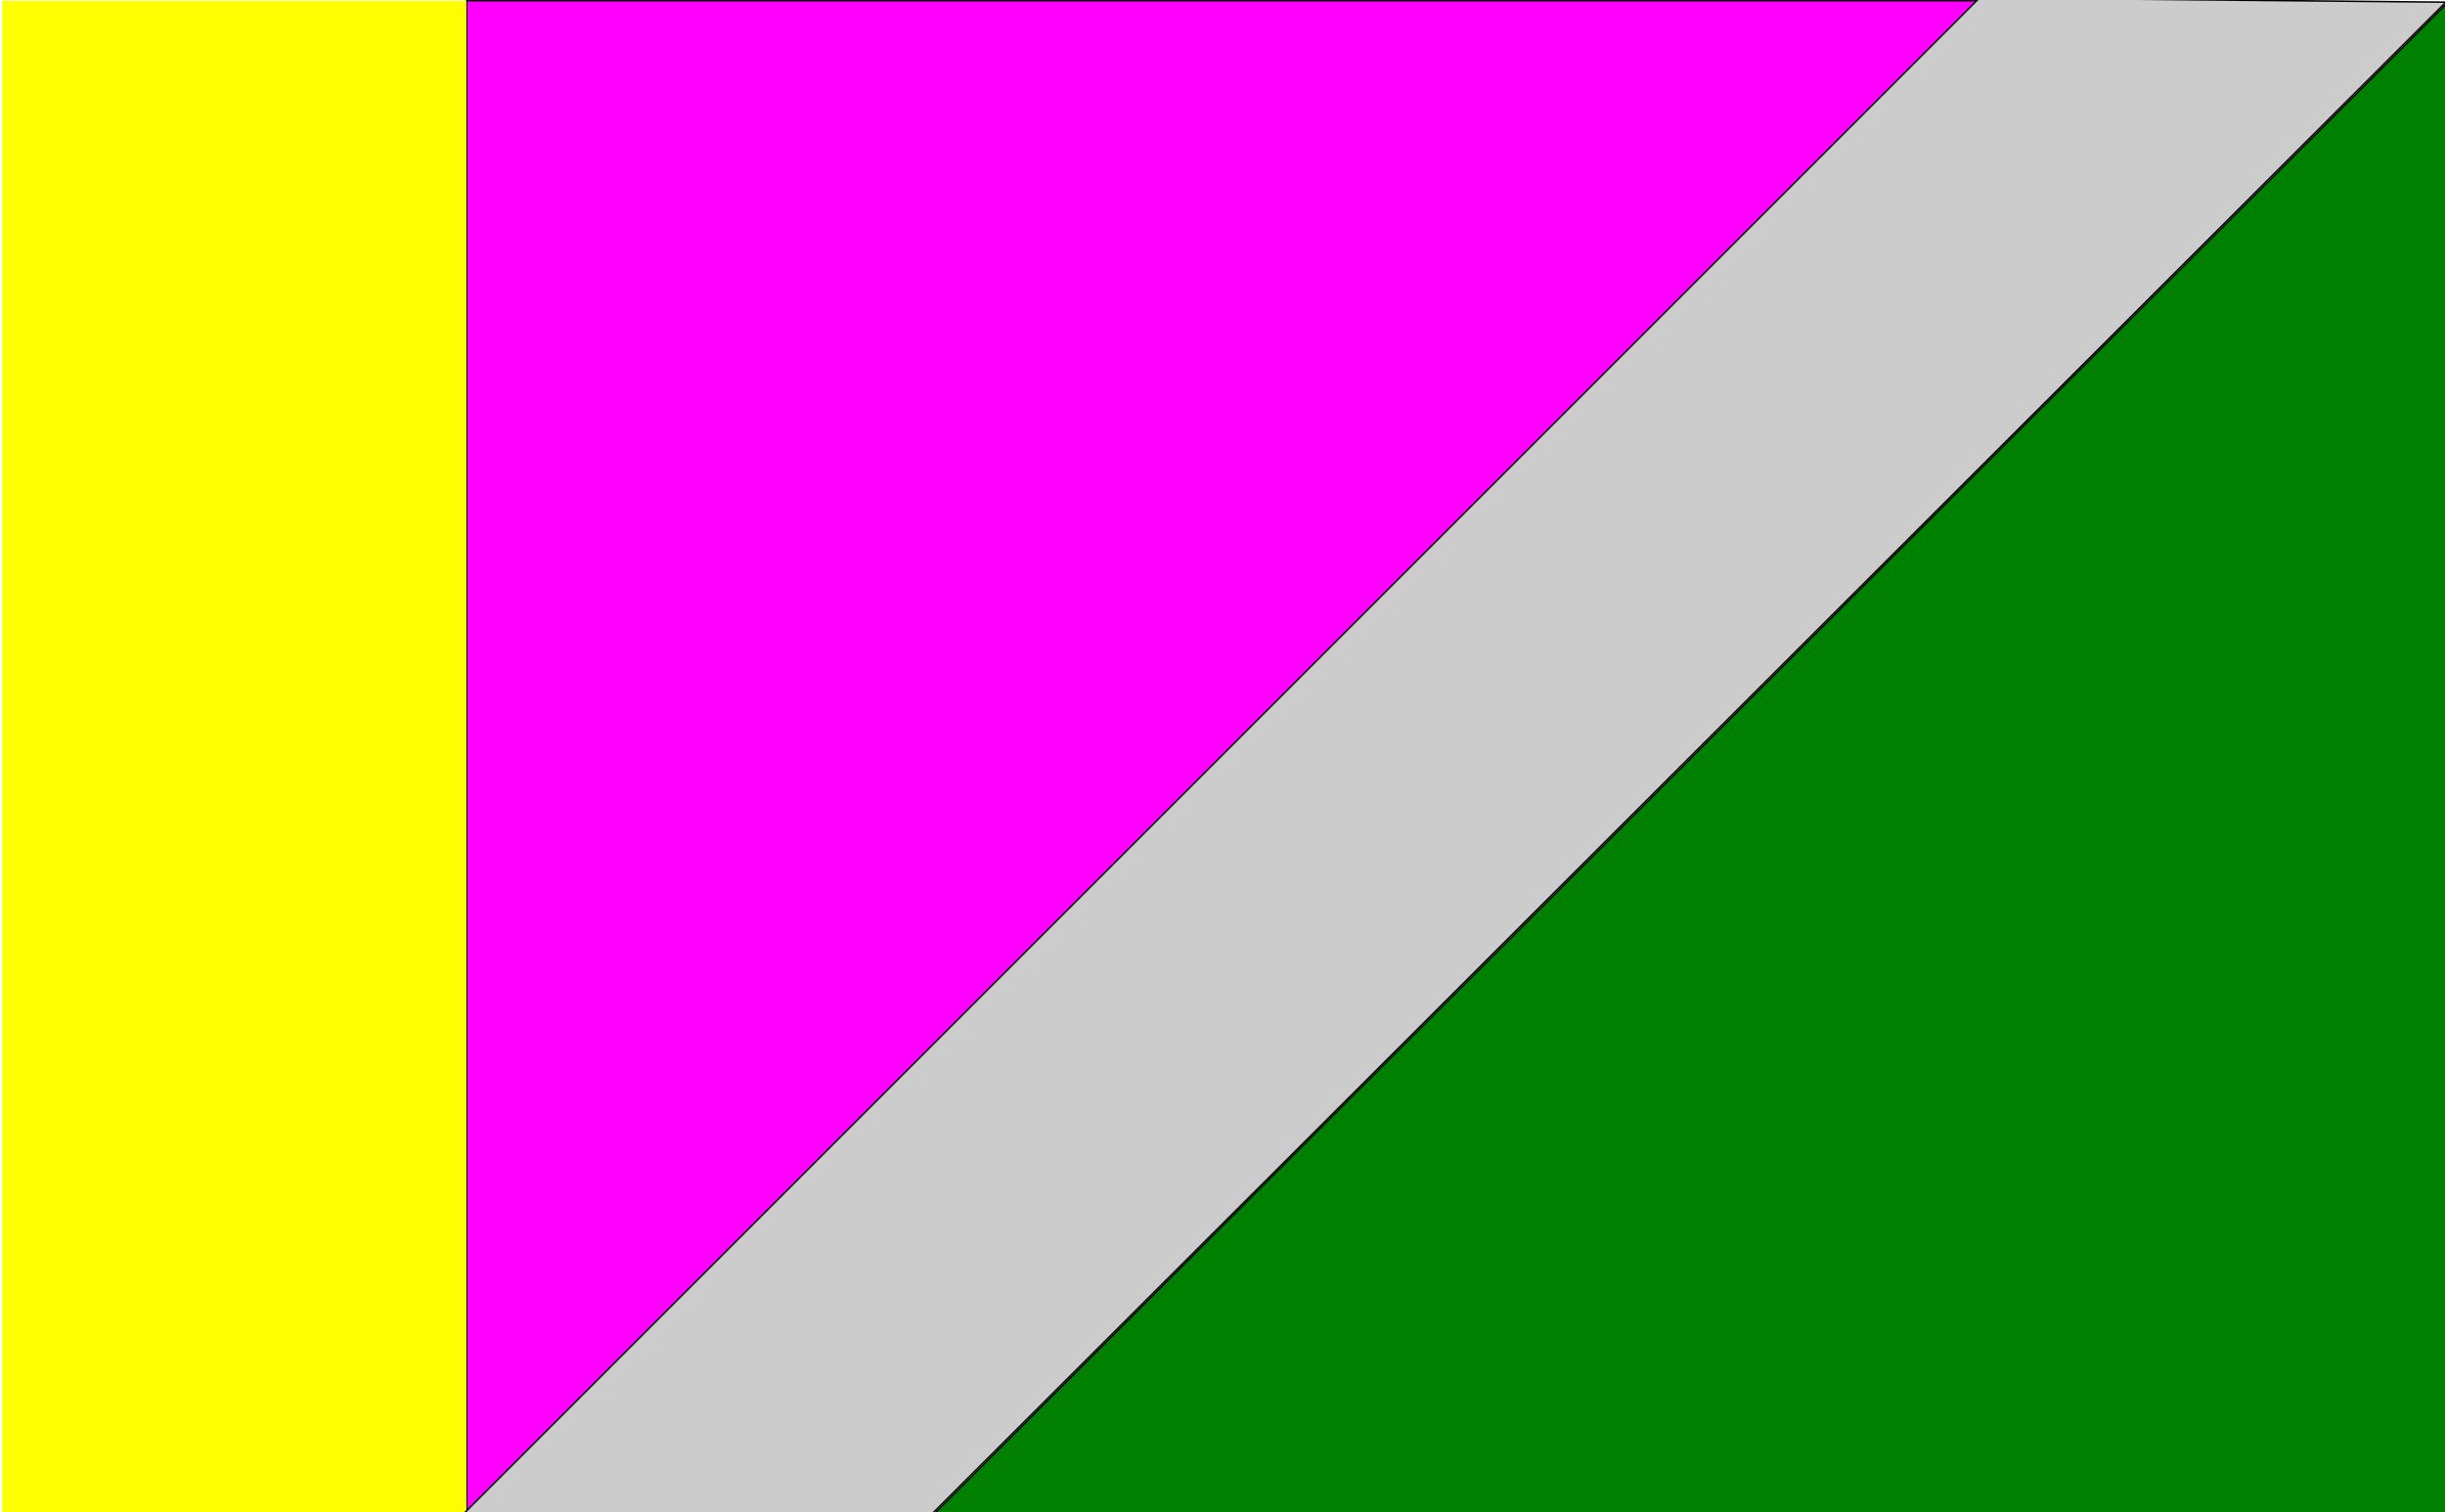
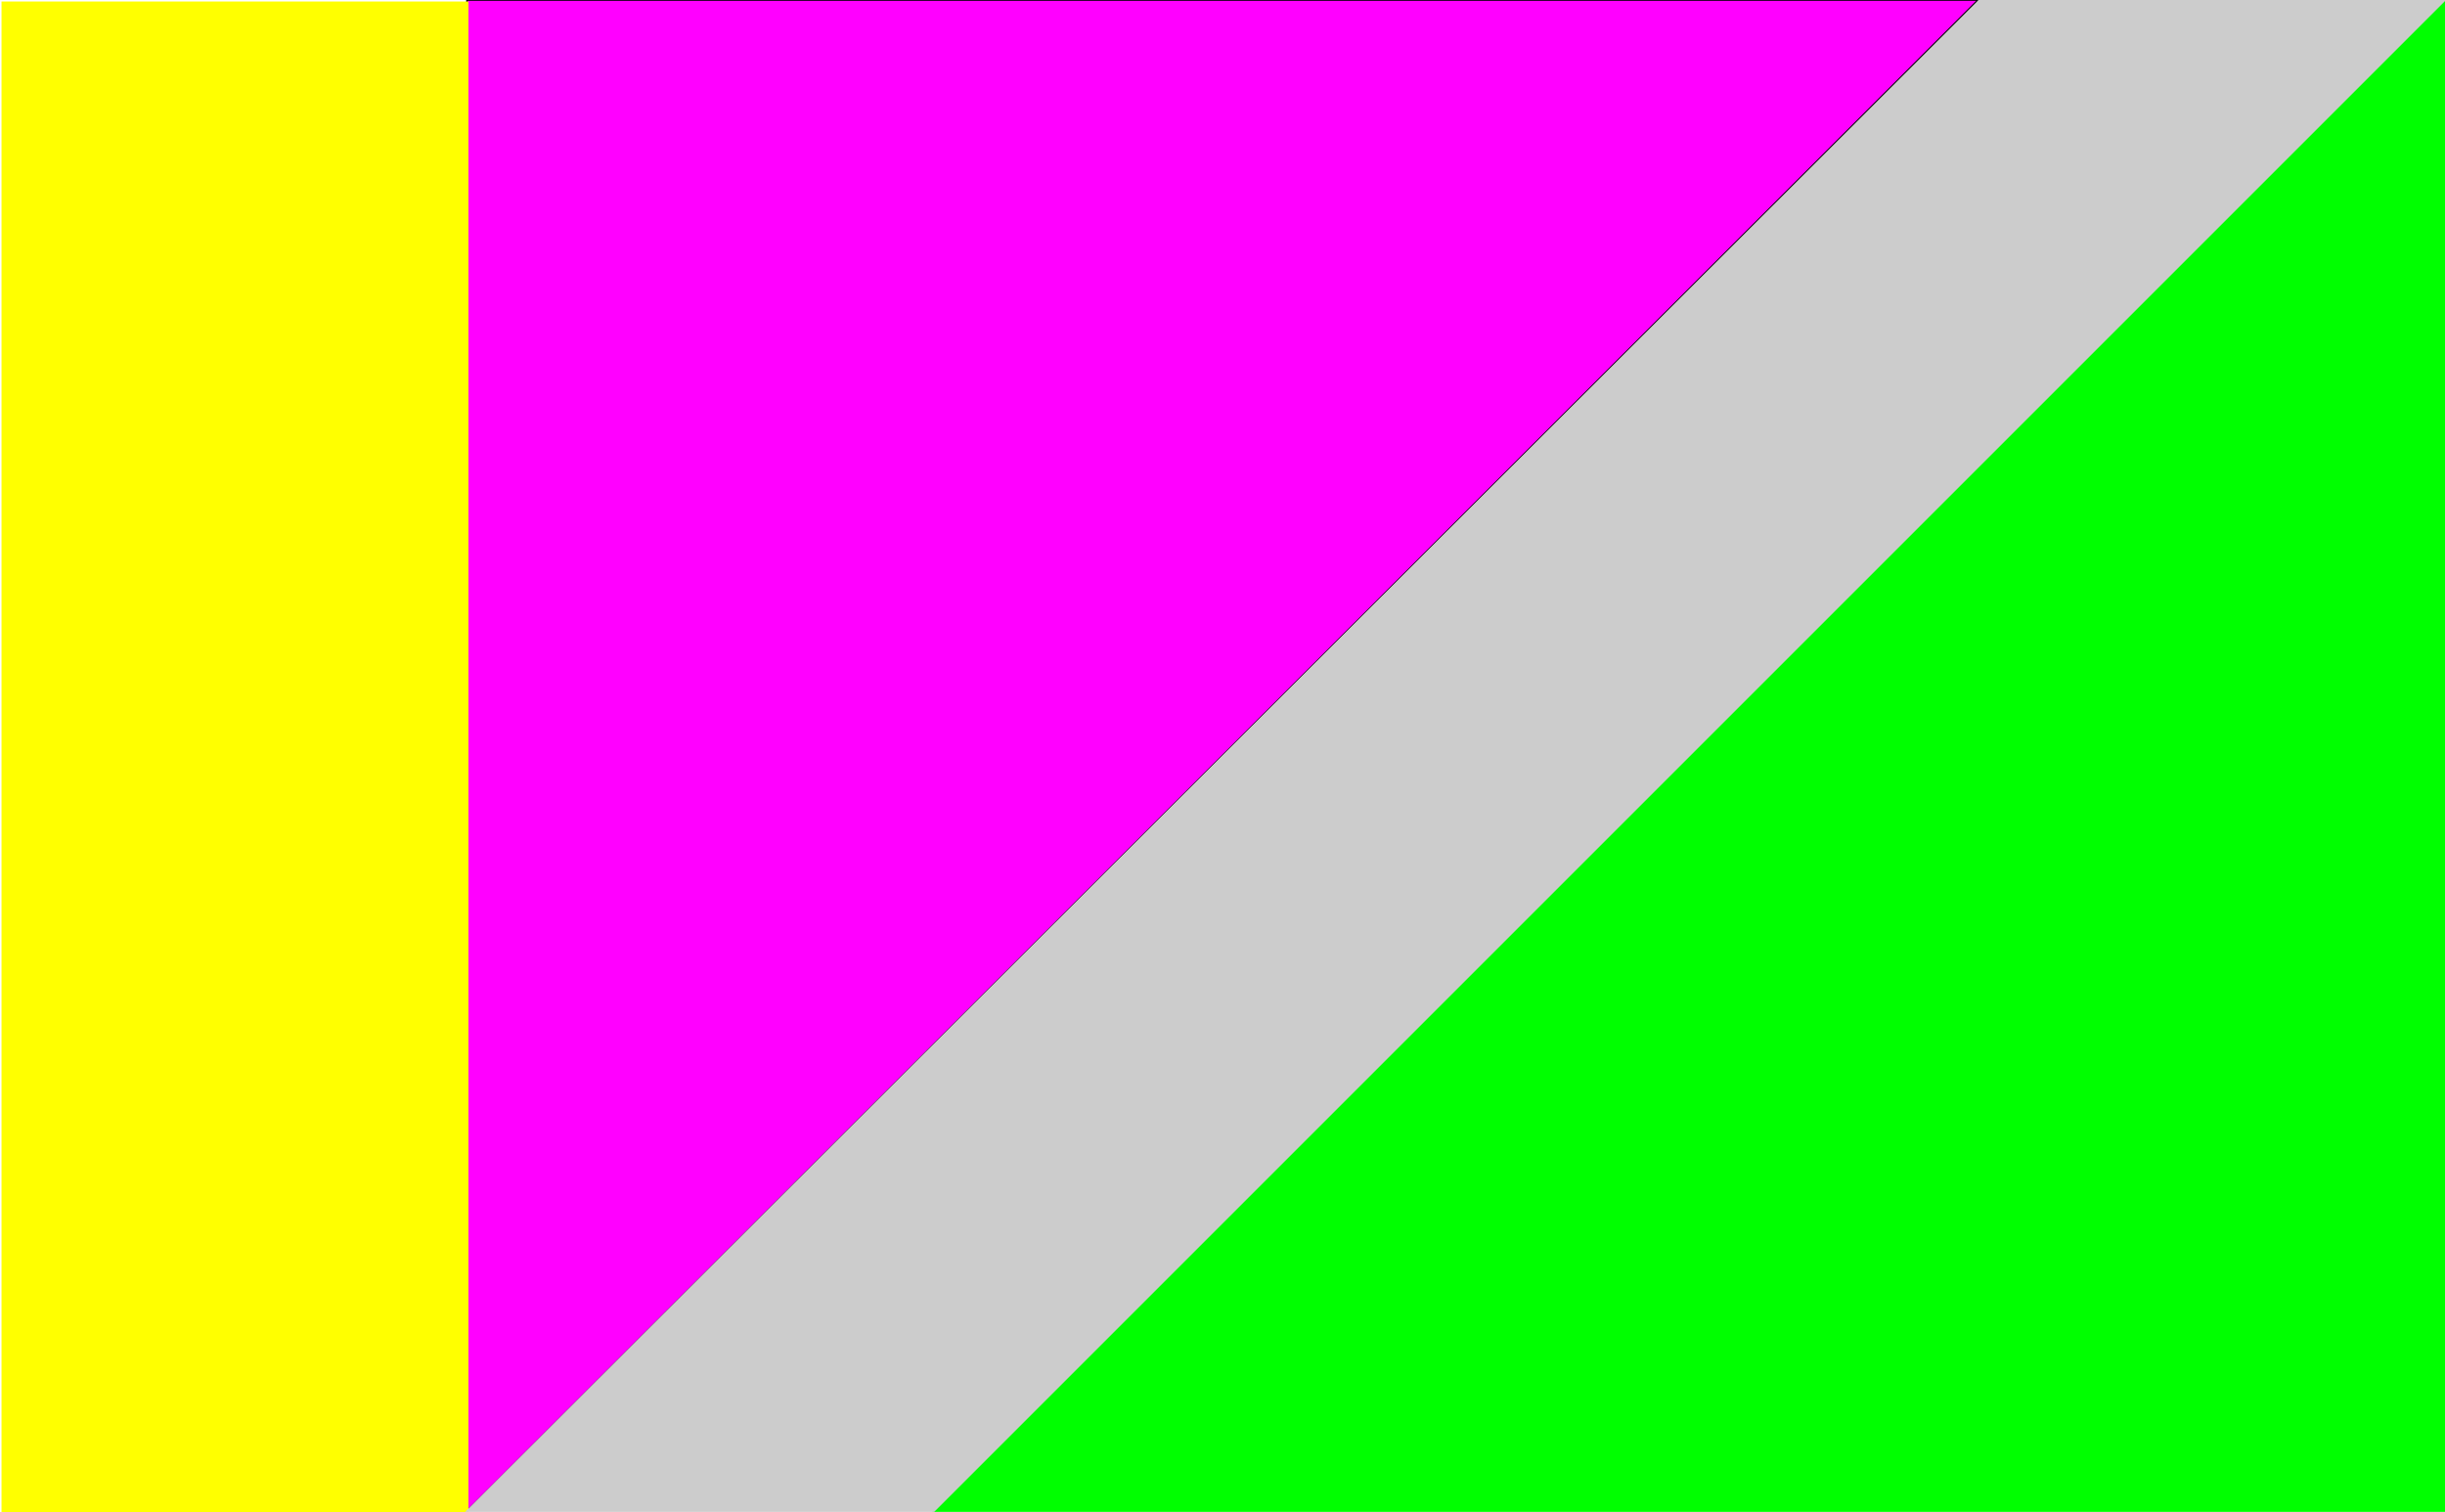
<svg xmlns="http://www.w3.org/2000/svg" width="1618" height="1000" id="svg3065" version="1.1">
  <defs id="defs3067" />
-   <g id="layer1" transform="translate(0,-52.36218)">
-     <path style="fill:#008000;stroke:#000000;stroke-width:1px;stroke-linecap:butt;stroke-linejoin:miter;stroke-opacity:1" d="m 1621.429,1001.429 -1002.857,0 L 1621.429,0 z" id="path3081" transform="translate(0,52.36218)" />
-     <path style="fill:#ff00ff;stroke:#000000;stroke-width:1px;stroke-linecap:butt;stroke-linejoin:miter;stroke-opacity:1" d="m 308.857,52.791 1002.857,0 L 308.857,1054.219 z" id="path3081-1" />
-     <rect style="fill:#ffff00" id="rect3101" width="307.143" height="1000" x="1.429" y="52.934" />
-     <path style="fill:#cccccc;fill-opacity:1;stroke:#000000;stroke-width:1px;stroke-linecap:butt;stroke-linejoin:miter;stroke-opacity:1" d="M 305.714,1002.857 1310,-1.429 1618.571,1.429 615.714,1002.857 z" id="path3103" transform="translate(0,52.36218)" />
+   <g id="layer1">
+     <path style="fill:#00ff00;stroke:#00ff00;stroke-width:1px;stroke-linecap:butt;stroke-linejoin:miter;stroke-opacity:1" d="m 1618,1000 -1000,0 L 1618,0 z" id="path3081" />
+     <path style="fill:#ff00ff;stroke:#000000;stroke-width:1px;stroke-linecap:butt;stroke-linejoin:miter;stroke-opacity:1" d="m 309,0 1000,0 L 309,1000 z" id="path3081-1" />
+     <rect style="fill:#ffff00" id="rect3101" width="309" height="1000" x="1" y="1" />
+     <path style="fill:#cccccc;fill-opacity:1;stroke:#cccccc;stroke-width:1px;stroke-linecap:butt;stroke-linejoin:miter;stroke-opacity:1" d="M 309,1000 1310,0 1618,0 618,1000 z" id="path3103" />
  </g>
</svg>
